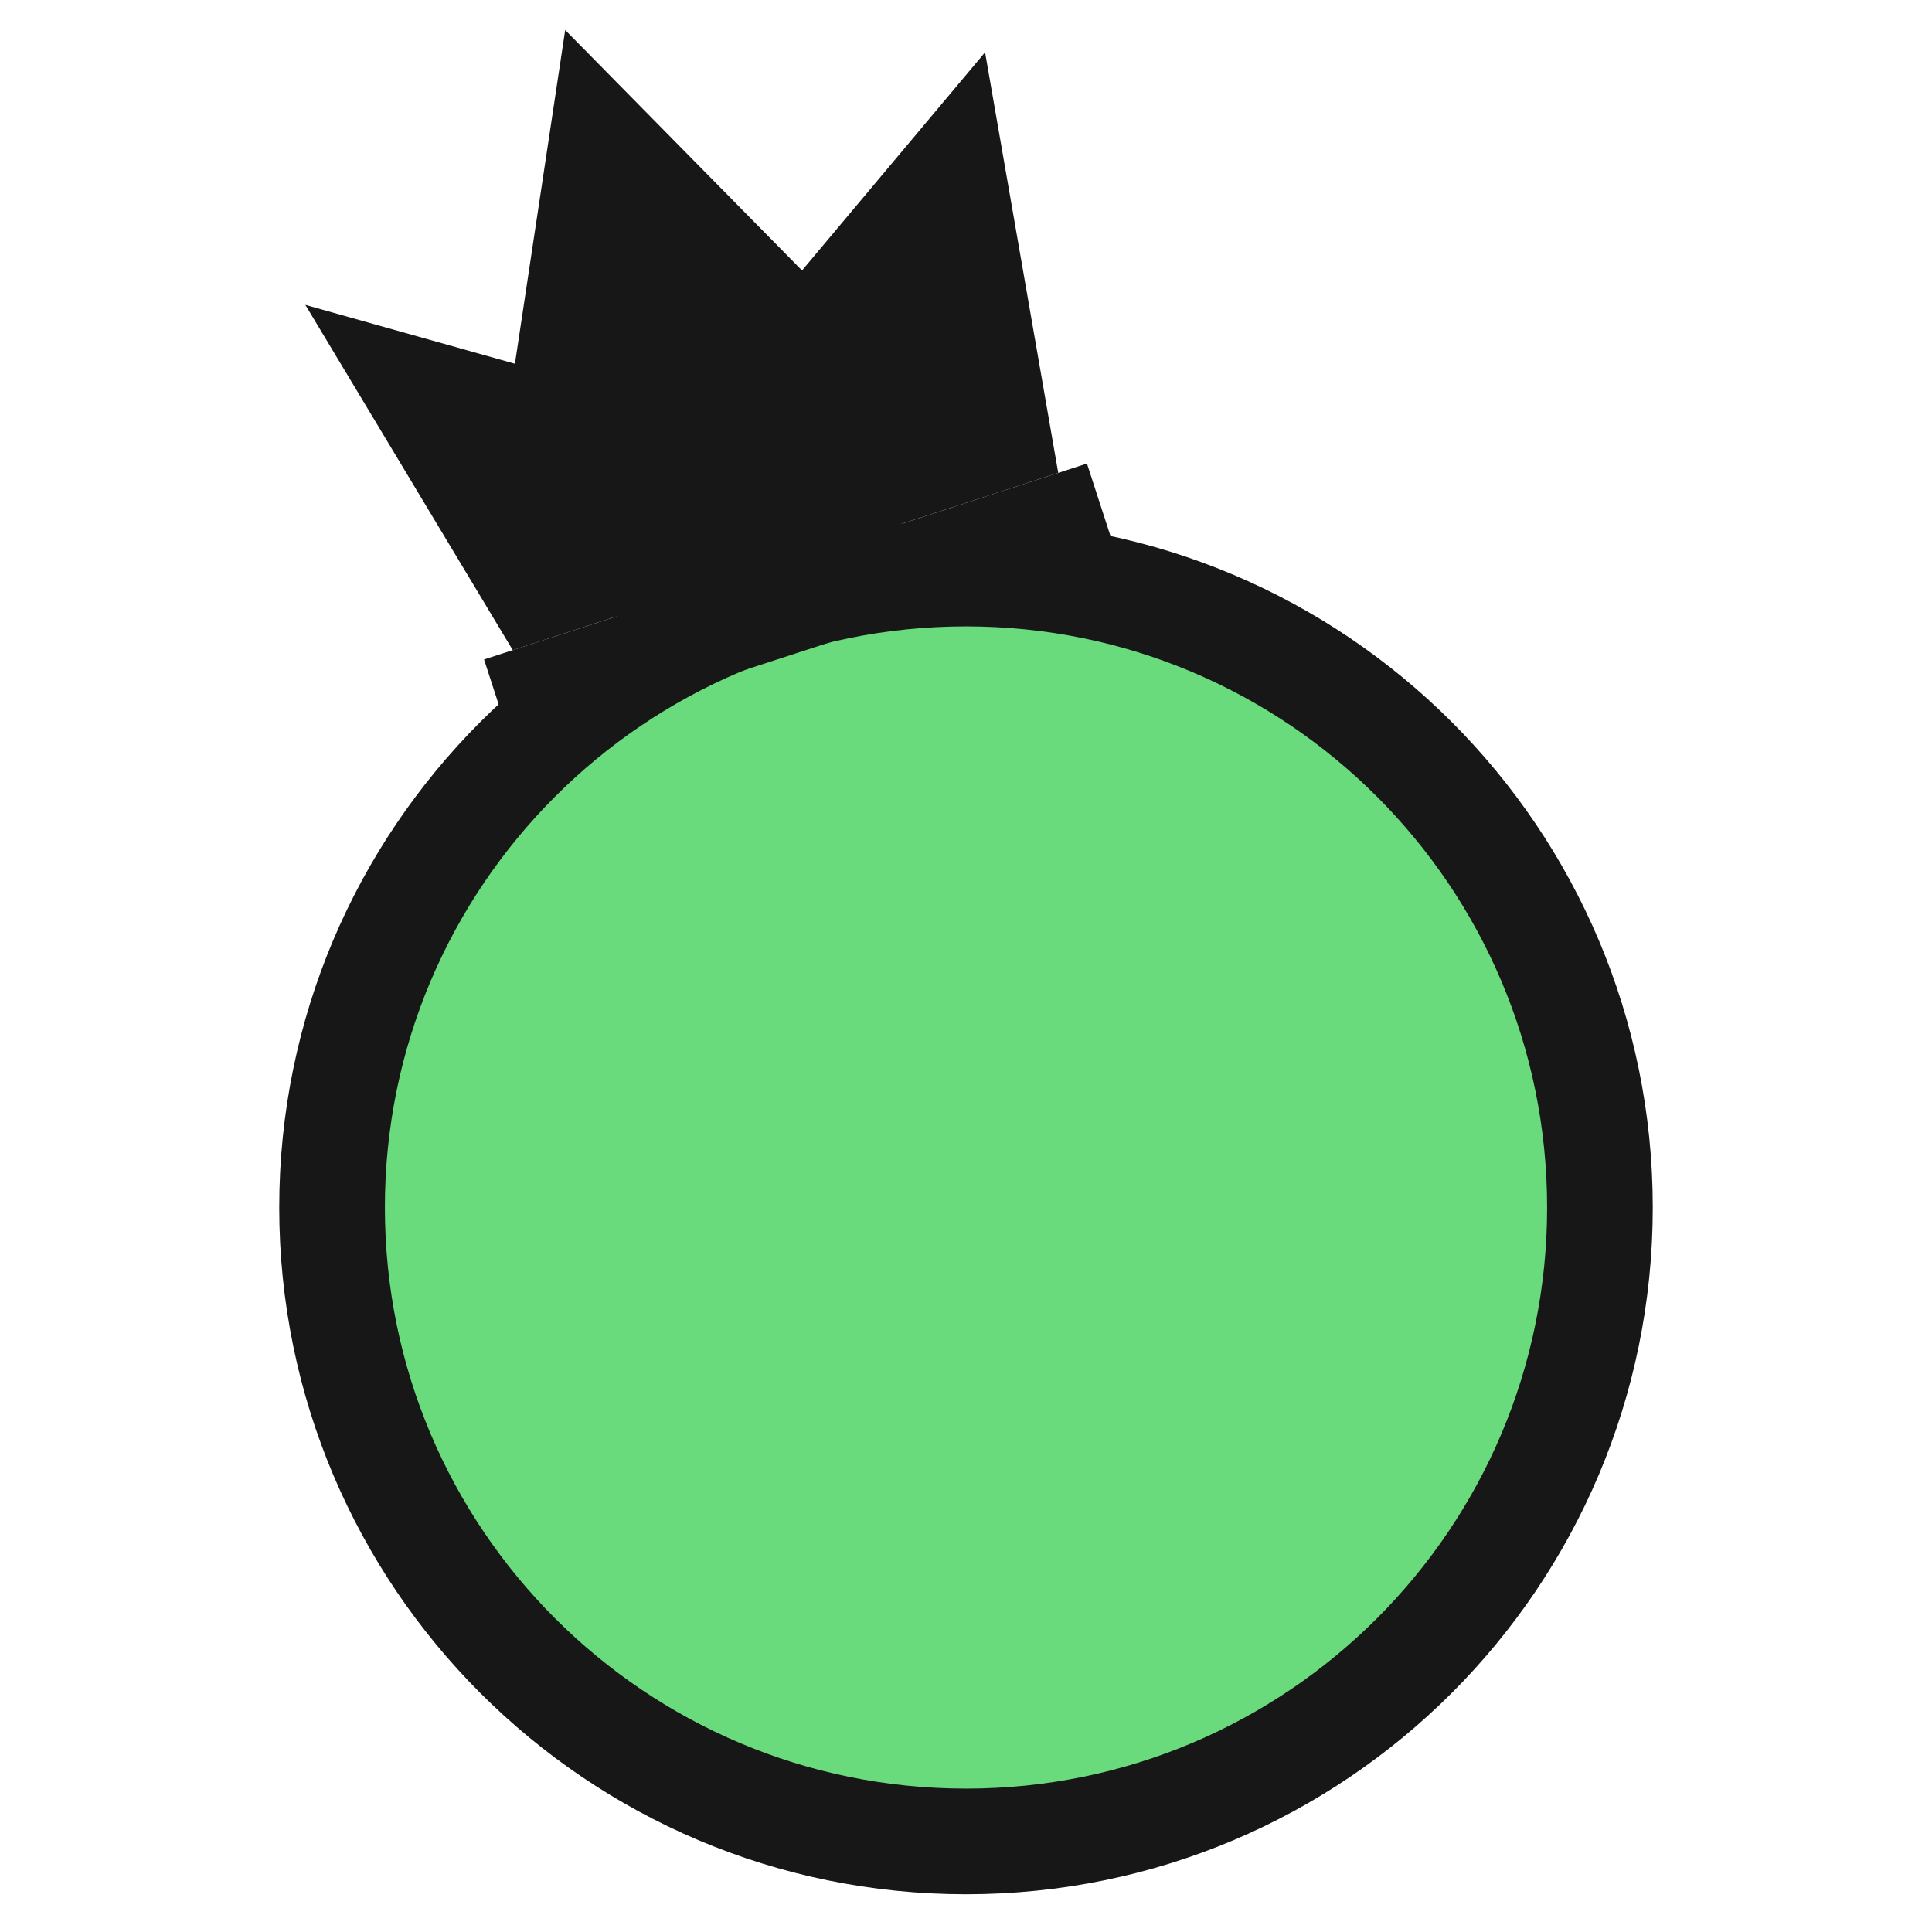
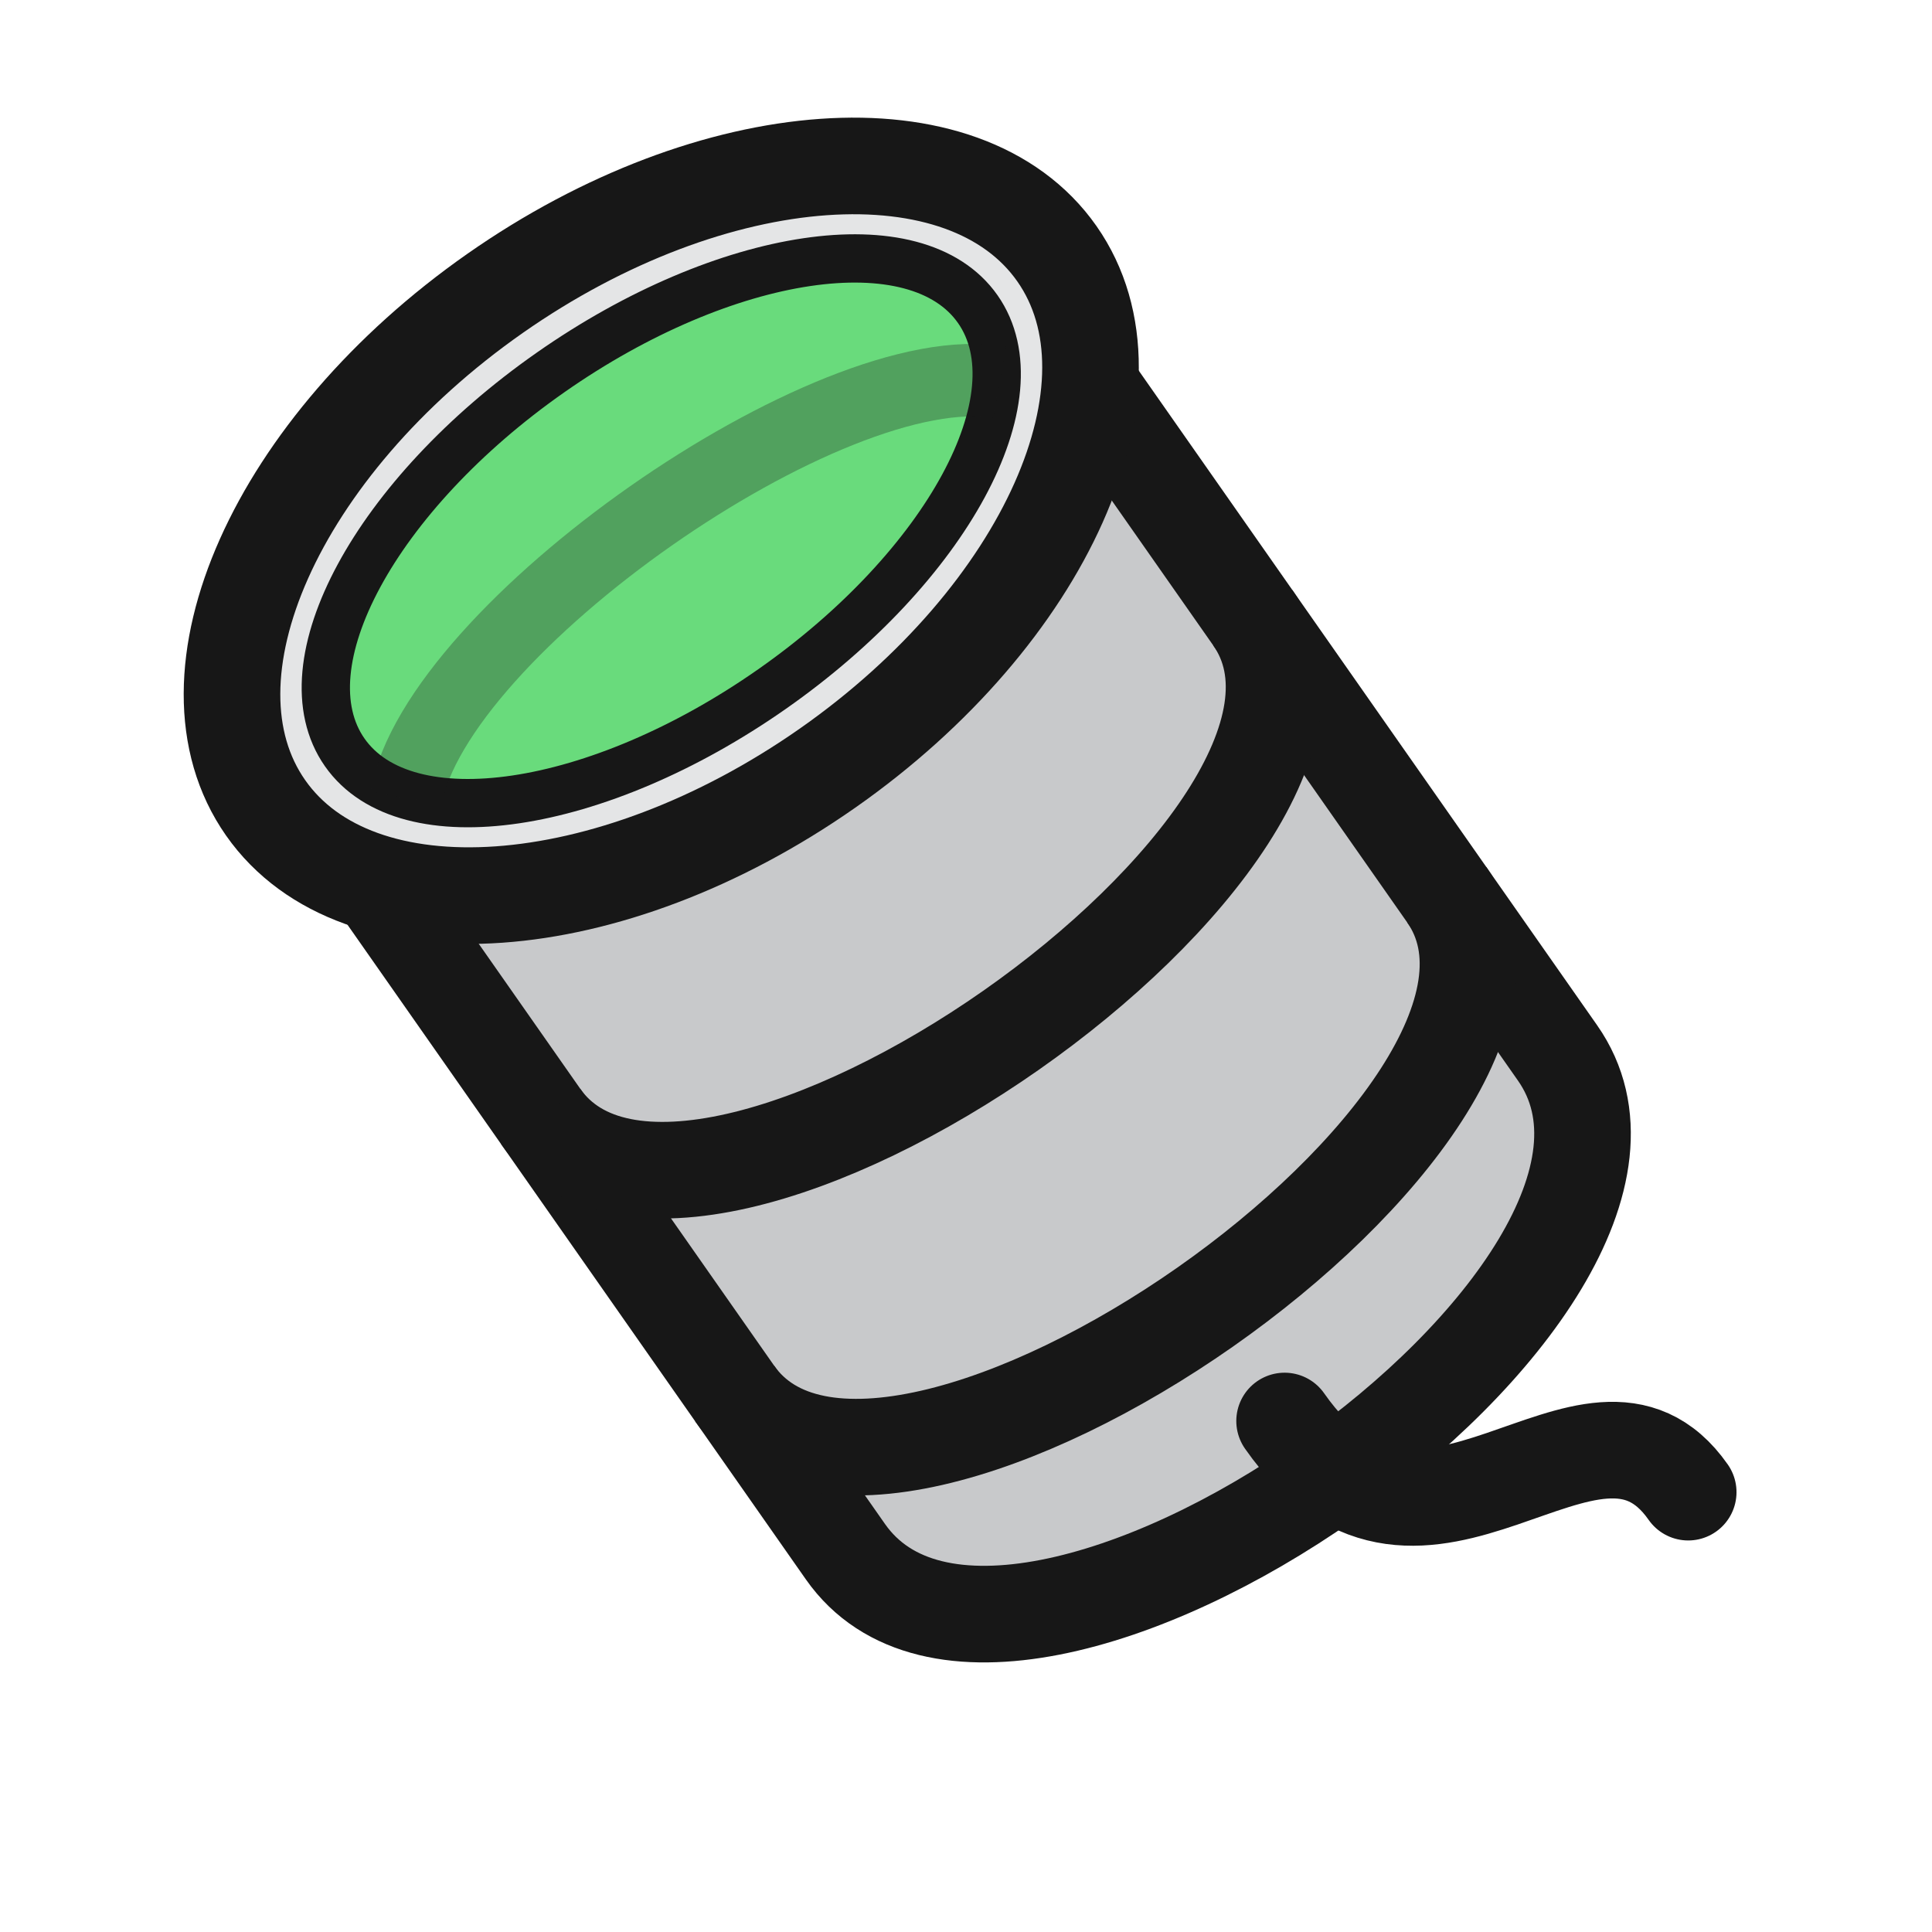
- <svg xmlns="http://www.w3.org/2000/svg" viewBox="0 0 64 64" width="64" height="64">
-   <circle cx="32" cy="40" r="21" fill="#69db7c" stroke="#171717" stroke-width="3.5" />
-   <g transform="translate(-8 -3) rotate(-18 32 17)" fill="#171717">
-     <path d="m20 9 6 4 5-10 5 10 8-5-2 14H23z" />
-     <path d="M22 22h21v3H22z" />
+ <svg xmlns="http://www.w3.org/2000/svg" viewBox="0 0 80 80" width="64" height="64">
+   <g transform="rotate(-35 40 40)" stroke="#171717" stroke-width="4" stroke-linejoin="round">
+     <path d="M22 18v39c0 12 36 12 36 0V18" fill="#c8c9cb" />
+     <path d="M22 35c0 11 36 11 36 0m-36 14c0 11 36 11 36 0" fill="none" />
+     <ellipse cx="40" cy="18" rx="20" ry="12" fill="#e4e5e6" />
+     <ellipse cx="40" cy="18" rx="16" ry="8" data-connection-fill="" fill="#69db7c" stroke-width="2" />
+     <path d="M25 21c5-5 25-5 30 0" fill="none" opacity=".3" stroke-width="3" />
+     <path d="M40 63c0 10 12 5 12 12" fill="none" stroke-linecap="round" />
  </g>
</svg>
